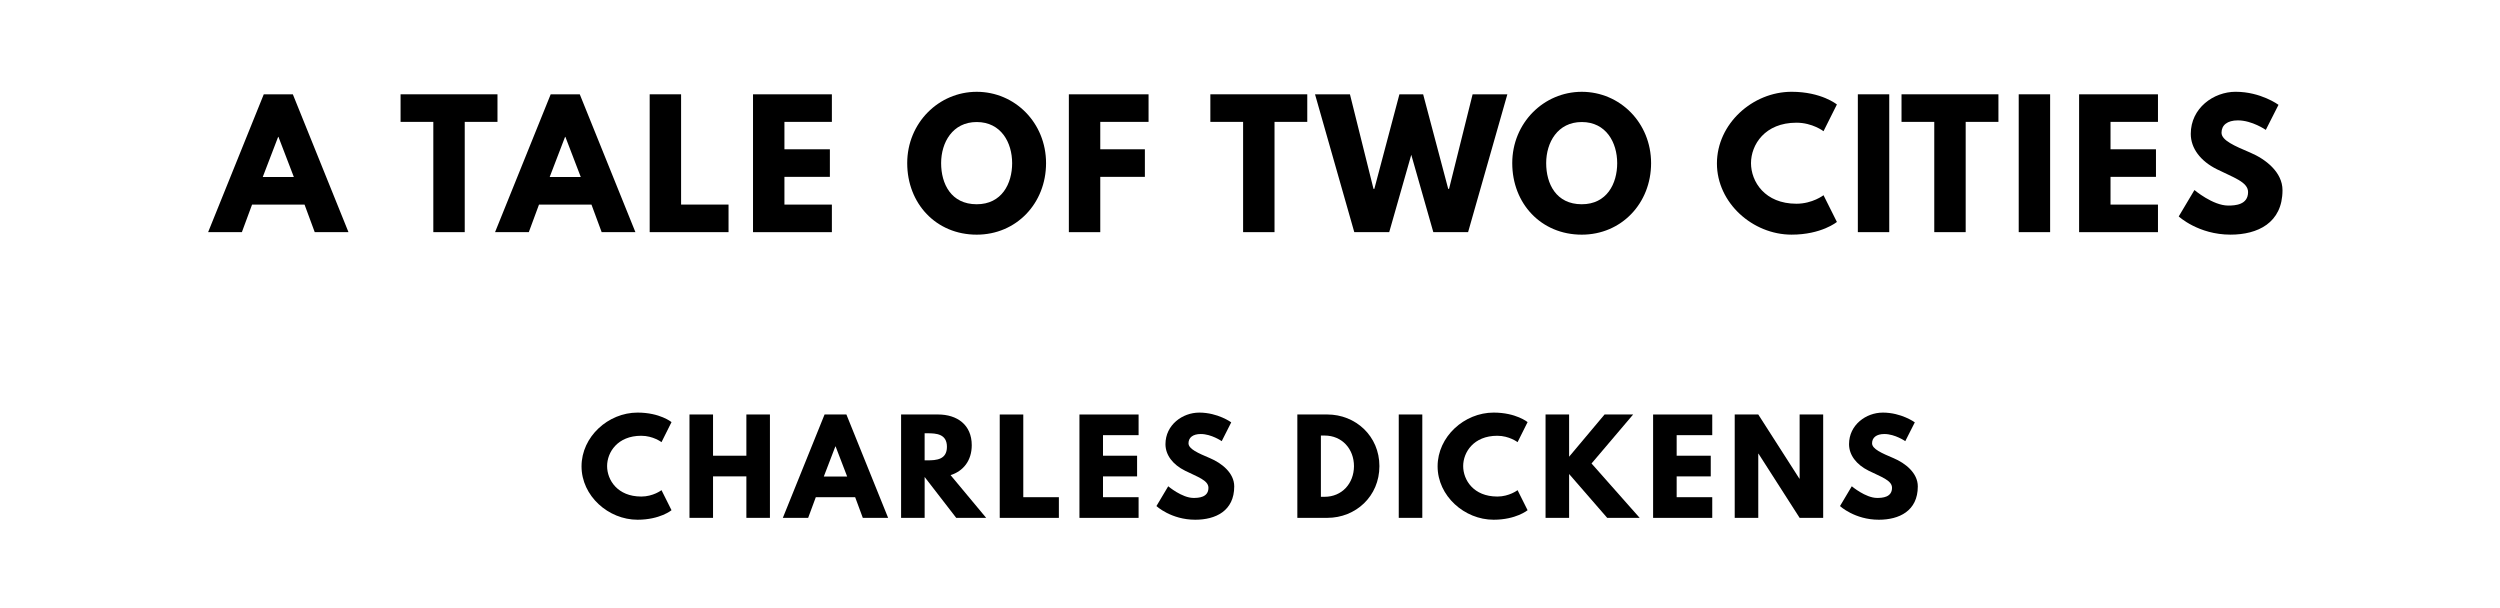
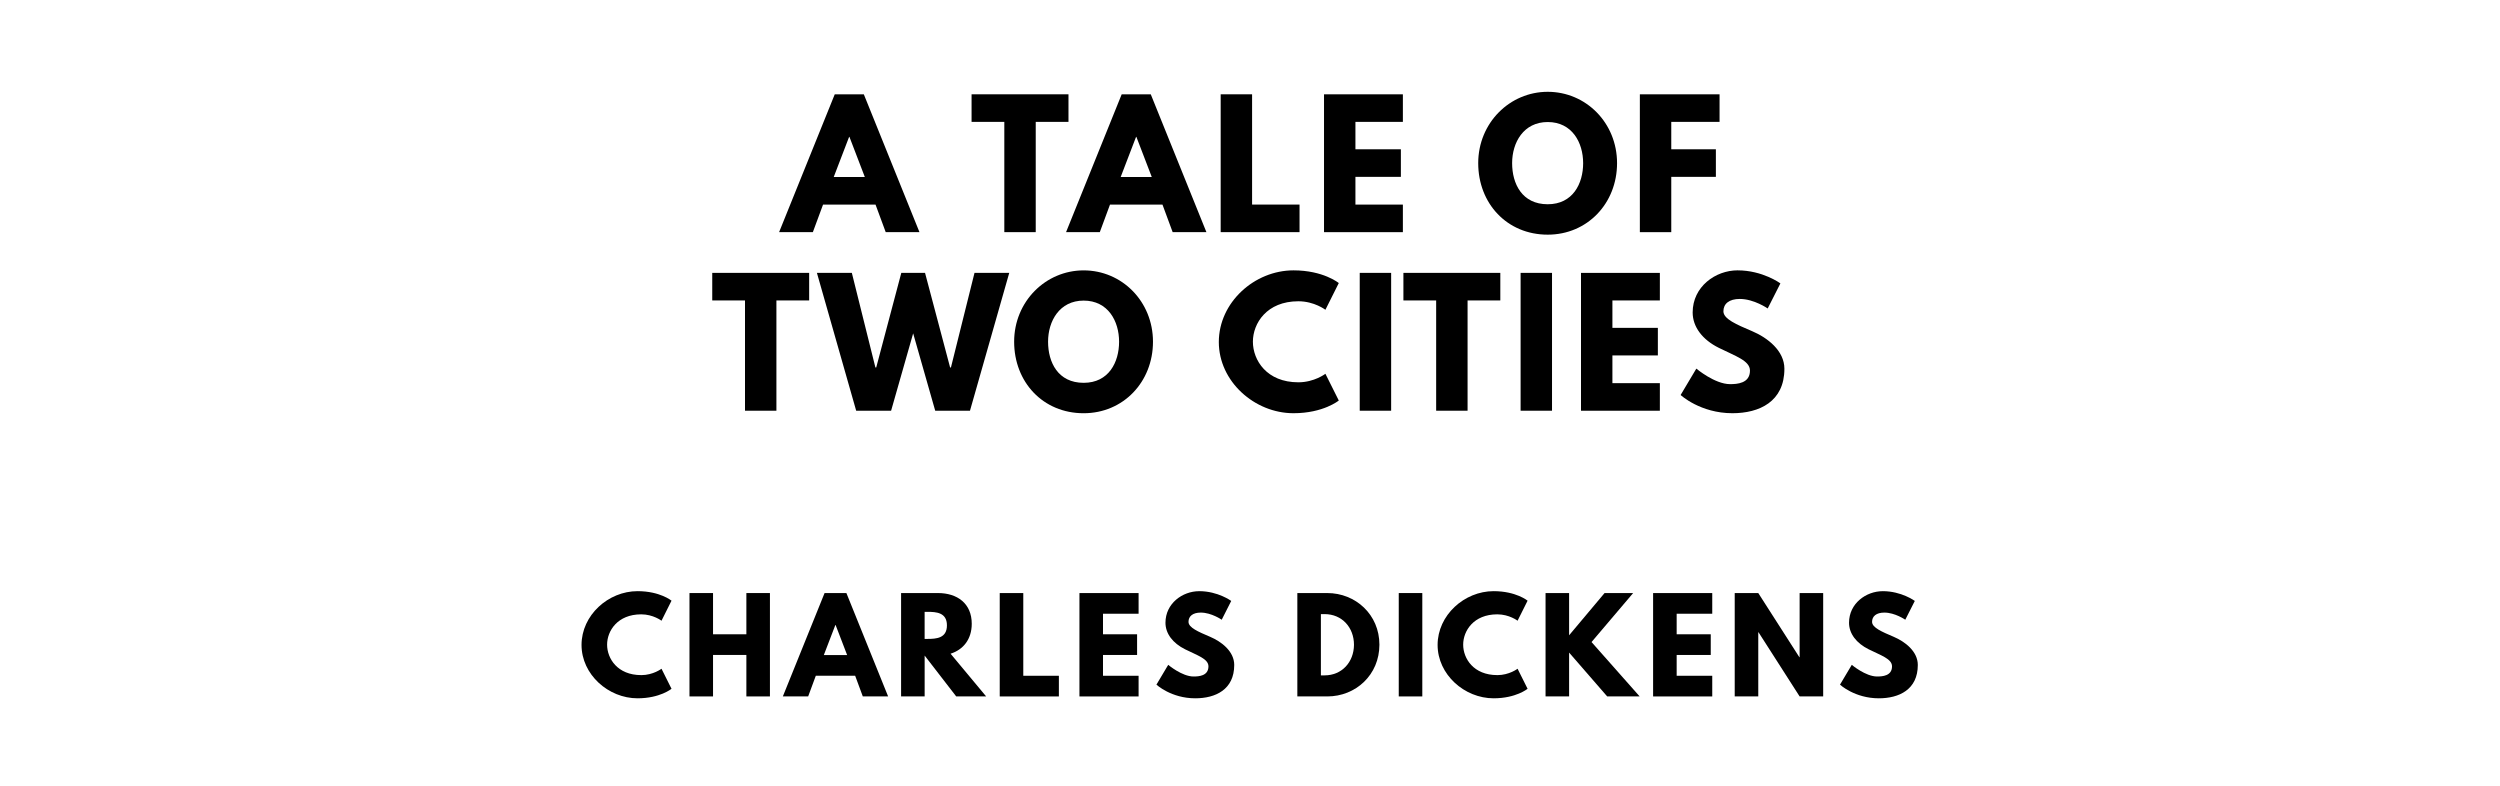
- <svg xmlns="http://www.w3.org/2000/svg" version="1.1" viewBox="0 0 1400 340">
-   <g aria-label="A TALE OF TWO CITIES">
-     <path d="M163.99,52.81l31.16,77.19l-18.90,0.00l-5.71-15.44l-29.38,0.00l-5.71,15.44l-18.90,0.00l31.16-77.19l16.28,0.00z  M164.55,99.12l-8.61-22.46l-0.19,0.00l-8.61,22.46l17.40,0.00z" />
-     <path d="M224.32,68.25l0.00-15.44l54.27,0.00l0.00,15.44l-18.34,0.00l0.00,61.75l-17.59,0.00l0.00-61.75l-18.34,0.00z" />
-     <path d="M324.67,52.81l31.16,77.19l-18.90,0.00l-5.71-15.44l-29.38,0.00l-5.71,15.44l-18.90,0.00l31.16-77.19l16.28,0.00z  M325.23,99.12l-8.61-22.46l-0.19,0.00l-8.61,22.46l17.40,0.00z" />
-     <path d="M381.41,52.81l0.00,61.75l26.57,0.00l0.00,15.44l-44.16,0.00l0.00-77.19l17.59,0.00z" />
-     <path d="M465.85,52.81l0.00,15.44l-26.57,0.00l0.00,15.35l25.45,0.00l0.00,15.44l-25.45,0.00l0.00,15.53l26.57,0.00l0.00,15.44l-44.16,0.00l0.00-77.19l44.16,0.00z" />
-     <path d="M508.04,91.36c0.00-22.55,17.68-39.95,38.92-39.95c21.43,0.00,38.83,17.40,38.83,39.95s-16.65,40.05-38.83,40.05c-22.83,0.00-38.92-17.50-38.92-40.05z  M527.03,91.36c0.00,11.51,5.52,23.02,19.93,23.02c14.04,0.00,19.84-11.51,19.84-23.02s-6.18-23.02-19.84-23.02c-13.57,0.00-19.93,11.51-19.93,23.02z" />
-     <path d="M643.19,52.81l0.00,15.44l-27.04,0.00l0.00,15.35l24.98,0.00l0.00,15.44l-24.98,0.00l0.00,30.97l-17.59,0.00l0.00-77.19l44.63,0.00z" />
-     <path d="M677.80,68.25l0.00-15.44l54.27,0.00l0.00,15.44l-18.34,0.00l0.00,61.75l-17.59,0.00l0.00-61.75l-18.34,0.00z" />
-     <path d="M802.66,130.00l-12.35-43.32l-12.35,43.32l-19.56,0.00l-21.99-77.19l19.56,0.00l13.19,52.96l0.47,0.00l14.04-52.96l13.29,0.00l14.04,52.96l0.47,0.00l13.19-52.96l19.46,0.00l-21.99,77.19l-19.46,0.00z" />
-     <path d="M846.86,91.36c0.00-22.55,17.68-39.95,38.92-39.95c21.43,0.00,38.83,17.40,38.83,39.95s-16.65,40.05-38.83,40.05c-22.83,0.00-38.92-17.50-38.92-40.05z  M865.86,91.36c0.00,11.51,5.52,23.02,19.93,23.02c14.04,0.00,19.84-11.51,19.84-23.02s-6.18-23.02-19.84-23.02c-13.57,0.00-19.93,11.51-19.93,23.02z" />
-     <path d="M1006.01,114.09c8.98,0.00,15.16-4.77,15.16-4.77l7.49,14.97s-8.61,7.11-25.36,7.11c-21.80,0.00-41.82-17.78-41.82-39.86c0.00-22.18,19.93-40.14,41.82-40.14c16.75,0.00,25.36,7.11,25.36,7.11l-7.49,14.97s-6.18-4.77-15.16-4.77c-17.68,0.00-25.45,12.35-25.45,22.64c0.00,10.39,7.77,22.74,25.45,22.74z" />
-     <path d="M1057.98,52.81l0.00,77.19l-17.59,0.00l0.00-77.19l17.59,0.00z" />
-     <path d="M1064.85,68.25l0.00-15.44l54.27,0.00l0.00,15.44l-18.34,0.00l0.00,61.75l-17.59,0.00l0.00-61.75l-18.34,0.00z" />
-     <path d="M1148.07,52.81l0.00,77.19l-17.59,0.00l0.00-77.19l17.59,0.00z" />
-     <path d="M1208.46,52.81l0.00,15.44l-26.57,0.00l0.00,15.35l25.45,0.00l0.00,15.44l-25.45,0.00l0.00,15.53l26.57,0.00l0.00,15.44l-44.16,0.00l0.00-77.19l44.16,0.00z" />
-     <path d="M1252.01,51.40c14.04,0.00,23.95,7.30,23.95,7.30l-7.11,14.04s-7.67-5.33-15.63-5.33c-5.99,0.00-9.17,2.71-9.17,6.92c0.00,4.30,7.30,7.39,16.09,11.13c8.61,3.65,18.06,10.95,18.06,21.05c0.00,18.43-14.04,24.89-29.10,24.89c-18.06,0.00-29.01-10.20-29.01-10.20l8.80-14.78s10.29,8.70,18.90,8.70c3.84,0.00,11.13-0.37,11.13-7.58c0.00-5.61-8.23-8.14-17.40-12.73c-9.26-4.58-14.69-11.79-14.69-19.84c0.00-14.41,12.73-23.58,25.17-23.58z" />
+ <svg xmlns="http://www.w3.org/2000/svg" version="1.1" viewBox="0 0 1400 440">
+   <g aria-label="A TALE OF">
+     <path d="M483.74,52.81l31.16,77.19l-18.90,0.00l-5.71-15.44l-29.38,0.00l-5.71,15.44l-18.90,0.00l31.16-77.19l16.28,0.00z  M484.30,99.12l-8.61-22.46l-0.19,0.00l-8.61,22.46l17.40,0.00z" />
+     <path d="M544.08,68.25l0.00-15.44l54.27,0.00l0.00,15.44l-18.34,0.00l0.00,61.75l-17.59,0.00l0.00-61.75l-18.34,0.00z" />
+     <path d="M644.43,52.81l31.16,77.19l-18.90,0.00l-5.71-15.44l-29.38,0.00l-5.71,15.44l-18.90,0.00l31.16-77.19l16.28,0.00z  M644.99,99.12l-8.61-22.46l-0.19,0.00l-8.61,22.46l17.40,0.00z" />
+     <path d="M701.17,52.81l0.00,61.75l26.57,0.00l0.00,15.44l-44.16,0.00l0.00-77.19l17.59,0.00z" />
+     <path d="M785.61,52.81l0.00,15.44l-26.57,0.00l0.00,15.35l25.45,0.00l0.00,15.44l-25.45,0.00l0.00,15.53l26.57,0.00l0.00,15.44l-44.16,0.00l0.00-77.19l44.16,0.00z" />
+     <path d="M827.80,91.36c0.00-22.55,17.68-39.95,38.92-39.95c21.43,0.00,38.83,17.40,38.83,39.95s-16.65,40.05-38.83,40.05c-22.83,0.00-38.92-17.50-38.92-40.05z  M846.79,91.36c0.00,11.51,5.52,23.02,19.93,23.02c14.04,0.00,19.84-11.51,19.84-23.02s-6.18-23.02-19.84-23.02c-13.57,0.00-19.93,11.51-19.93,23.02z" />
+     <path d="M962.95,52.81l0.00,15.44l-27.04,0.00l0.00,15.35l24.98,0.00l0.00,15.44l-24.98,0.00l0.00,30.97l-17.59,0.00l0.00-77.19l44.63,0.00z" />
+   </g>
+   <g aria-label="TWO CITIES">
+     <path d="M398.86,168.25l0.00-15.44l54.27,0.00l0.00,15.44l-18.34,0.00l0.00,61.75l-17.59,0.00l0.00-61.75l-18.34,0.00z" />
+     <path d="M523.72,230.00l-12.35-43.32l-12.35,43.32l-19.56,0.00l-21.99-77.19l19.56,0.00l13.19,52.96l0.47,0.00l14.04-52.96l13.29,0.00l14.04,52.96l0.47,0.00l13.19-52.96l19.46,0.00l-21.99,77.19l-19.46,0.00z" />
+     <path d="M567.92,191.36c0.00-22.55,17.68-39.95,38.92-39.95c21.43,0.00,38.83,17.40,38.83,39.95s-16.65,40.05-38.83,40.05c-22.83,0.00-38.92-17.50-38.92-40.05z  M586.92,191.36c0.00,11.51,5.52,23.02,19.93,23.02c14.04,0.00,19.84-11.51,19.84-23.02s-6.18-23.02-19.84-23.02c-13.57,0.00-19.93,11.51-19.93,23.02z" />
+     <path d="M727.07,214.09c8.98,0.00,15.16-4.77,15.16-4.77l7.49,14.97s-8.61,7.11-25.36,7.11c-21.80,0.00-41.82-17.78-41.82-39.86c0.00-22.18,19.93-40.14,41.82-40.14c16.75,0.00,25.36,7.11,25.36,7.11l-7.49,14.97s-6.18-4.77-15.16-4.77c-17.68,0.00-25.45,12.35-25.45,22.64c0.00,10.39,7.77,22.74,25.45,22.74z" />
+     <path d="M779.04,152.81l0.00,77.19l-17.59,0.00l0.00-77.19l17.59,0.00z" />
+     <path d="M785.91,168.25l0.00-15.44l54.27,0.00l0.00,15.44l-18.34,0.00l0.00,61.75l-17.59,0.00l0.00-61.75l-18.34,0.00z" />
+     <path d="M869.13,152.81l0.00,77.19l-17.59,0.00l0.00-77.19l17.59,0.00z" />
+     <path d="M929.52,152.81l0.00,15.44l-26.57,0.00l0.00,15.35l25.45,0.00l0.00,15.44l-25.45,0.00l0.00,15.53l26.57,0.00l0.00,15.44l-44.16,0.00l0.00-77.19l44.16,0.00z" />
+     <path d="M973.07,151.40c14.04,0.00,23.95,7.30,23.95,7.30l-7.11,14.04s-7.67-5.33-15.63-5.33c-5.99,0.00-9.17,2.71-9.17,6.92c0.00,4.30,7.30,7.39,16.09,11.13c8.61,3.65,18.06,10.95,18.06,21.05c0.00,18.43-14.04,24.89-29.10,24.89c-18.06,0.00-29.01-10.20-29.01-10.20l8.80-14.78s10.29,8.70,18.90,8.70c3.84,0.00,11.13-0.37,11.13-7.58c0.00-5.61-8.23-8.14-17.40-12.73c-9.26-4.58-14.69-11.79-14.69-19.84c0.00-14.41,12.73-23.58,25.17-23.58z" />
  </g>
  <g aria-label="CHARLES DICKENS">
-     <path d="M359.07,278.07c6.74,0.00,11.37-3.58,11.37-3.58l5.61,11.23s-6.46,5.33-19.02,5.33c-16.35,0.00-31.37-13.33-31.37-29.89c0.00-16.63,14.95-30.11,31.37-30.11c12.56,0.00,19.02,5.33,19.02,5.33l-5.61,11.23s-4.63-3.58-11.37-3.58c-13.26,0.00-19.09,9.26-19.09,16.98c0.00,7.79,5.82,17.05,19.09,17.05z" />
-     <path d="M399.30,266.77l0.00,23.23l-13.19,0.00l0.00-57.89l13.19,0.00l0.00,23.09l18.67,0.00l0.00-23.09l13.19,0.00l0.00,57.89l-13.19,0.00l0.00-23.23l-18.67,0.00z" />
-     <path d="M473.98,232.11l23.37,57.89l-14.18,0.00l-4.28-11.58l-22.04,0.00l-4.28,11.58l-14.18,0.00l23.37-57.89l12.21,0.00z  M474.40,266.84l-6.46-16.84l-0.14,0.00l-6.46,16.84l13.05,0.00z" />
-     <path d="M504.60,232.11l20.70,0.00c10.74,0.00,18.88,5.82,18.88,17.19c0.00,8.70-4.77,14.53-11.86,16.77l19.93,23.93l-16.77,0.00l-17.68-22.88l0.00,22.88l-13.19,0.00l0.00-57.89z  M517.79,257.79l1.54,0.00c4.98,0.00,10.95-0.35,10.95-7.58s-5.96-7.58-10.95-7.58l-1.54,0.00l0.00,15.16z" />
-     <path d="M573.04,232.11l0.00,46.32l19.93,0.00l0.00,11.58l-33.12,0.00l0.00-57.89l13.19,0.00z" />
-     <path d="M637.61,232.11l0.00,11.58l-19.93,0.00l0.00,11.51l19.09,0.00l0.00,11.58l-19.09,0.00l0.00,11.65l19.93,0.00l0.00,11.58l-33.12,0.00l0.00-57.89l33.12,0.00z" />
-     <path d="M671.53,231.05c10.53,0.00,17.96,5.47,17.96,5.47l-5.33,10.53s-5.75-4.00-11.72-4.00c-4.49,0.00-6.88,2.04-6.88,5.19c0.00,3.23,5.47,5.54,12.07,8.35c6.46,2.74,13.54,8.21,13.54,15.79c0.00,13.82-10.53,18.67-21.82,18.67c-13.54,0.00-21.75-7.65-21.75-7.65l6.60-11.09s7.72,6.53,14.18,6.53c2.88,0.00,8.35-0.28,8.35-5.68c0.00-4.21-6.18-6.11-13.05-9.54c-6.95-3.44-11.02-8.84-11.02-14.88c0.00-10.81,9.54-17.68,18.88-17.68z" />
-     <path d="M726.51,232.11l16.77,0.00c15.86,0.00,29.19,12.07,29.19,28.91c0.00,16.91-13.26,28.98-29.19,28.98l-16.77,0.00l0.00-57.89z  M739.70,278.21l2.04,0.00c9.75,0.00,16.42-7.44,16.49-17.12c0.00-9.68-6.67-17.19-16.49-17.19l-2.04,0.00l0.00,34.32z" />
-     <path d="M796.49,232.11l0.00,57.89l-13.19,0.00l0.00-57.89l13.19,0.00z" />
-     <path d="M838.47,278.07c6.74,0.00,11.37-3.58,11.37-3.58l5.61,11.23s-6.46,5.33-19.02,5.33c-16.35,0.00-31.37-13.33-31.37-29.89c0.00-16.63,14.95-30.11,31.37-30.11c12.56,0.00,19.02,5.33,19.02,5.33l-5.61,11.23s-4.63-3.58-11.37-3.58c-13.26,0.00-19.09,9.26-19.09,16.98c0.00,7.79,5.82,17.05,19.09,17.05z" />
-     <path d="M918.21,290.00l-18.18,0.00l-21.33-24.56l0.00,24.56l-13.19,0.00l0.00-57.89l13.19,0.00l0.00,23.65l19.86-23.65l16.00,0.00l-23.30,27.44z" />
-     <path d="M958.86,232.11l0.00,11.58l-19.93,0.00l0.00,11.51l19.09,0.00l0.00,11.58l-19.09,0.00l0.00,11.65l19.93,0.00l0.00,11.58l-33.12,0.00l0.00-57.89l33.12,0.00z" />
-     <path d="M984.63,254.07l0.00,35.93l-13.19,0.00l0.00-57.89l13.19,0.00l23.02,35.93l0.14,0.00l0.00-35.93l13.19,0.00l0.00,57.89l-13.19,0.00l-23.02-35.93l-0.14,0.00z" />
-     <path d="M1054.33,231.05c10.53,0.00,17.96,5.47,17.96,5.47l-5.33,10.53s-5.75-4.00-11.72-4.00c-4.49,0.00-6.88,2.04-6.88,5.19c0.00,3.23,5.47,5.54,12.07,8.35c6.46,2.74,13.54,8.21,13.54,15.79c0.00,13.82-10.53,18.67-21.82,18.67c-13.54,0.00-21.75-7.65-21.75-7.65l6.60-11.09s7.72,6.53,14.18,6.53c2.88,0.00,8.35-0.28,8.35-5.68c0.00-4.21-6.18-6.11-13.05-9.54c-6.95-3.44-11.02-8.84-11.02-14.88c0.00-10.81,9.54-17.68,18.88-17.68z" />
+     <path d="M359.07,378.07c6.74,0.00,11.37-3.58,11.37-3.58l5.61,11.23s-6.46,5.33-19.02,5.33c-16.35,0.00-31.37-13.33-31.37-29.89c0.00-16.63,14.95-30.11,31.37-30.11c12.56,0.00,19.02,5.33,19.02,5.33l-5.61,11.23s-4.63-3.58-11.37-3.58c-13.26,0.00-19.09,9.26-19.09,16.98c0.00,7.79,5.82,17.05,19.09,17.05z" />
+     <path d="M399.30,366.77l0.00,23.23l-13.19,0.00l0.00-57.89l13.19,0.00l0.00,23.09l18.67,0.00l0.00-23.09l13.19,0.00l0.00,57.89l-13.19,0.00l0.00-23.23l-18.67,0.00z" />
+     <path d="M473.98,332.11l23.37,57.89l-14.18,0.00l-4.28-11.58l-22.04,0.00l-4.28,11.58l-14.18,0.00l23.37-57.89l12.21,0.00z  M474.40,366.84l-6.46-16.84l-0.14,0.00l-6.46,16.84l13.05,0.00z" />
+     <path d="M504.60,332.11l20.70,0.00c10.74,0.00,18.88,5.82,18.88,17.19c0.00,8.70-4.77,14.53-11.86,16.77l19.93,23.93l-16.77,0.00l-17.68-22.88l0.00,22.88l-13.19,0.00l0.00-57.89z  M517.79,357.79l1.54,0.00c4.98,0.00,10.95-0.35,10.95-7.58s-5.96-7.58-10.95-7.58l-1.54,0.00l0.00,15.16z" />
+     <path d="M573.04,332.11l0.00,46.32l19.93,0.00l0.00,11.58l-33.12,0.00l0.00-57.89l13.19,0.00z" />
+     <path d="M637.61,332.11l0.00,11.58l-19.93,0.00l0.00,11.51l19.09,0.00l0.00,11.58l-19.09,0.00l0.00,11.65l19.93,0.00l0.00,11.58l-33.12,0.00l0.00-57.89l33.12,0.00z" />
+     <path d="M671.53,331.05c10.53,0.00,17.96,5.47,17.96,5.47l-5.33,10.53s-5.75-4.00-11.72-4.00c-4.49,0.00-6.88,2.04-6.88,5.19c0.00,3.23,5.47,5.54,12.07,8.35c6.46,2.74,13.54,8.21,13.54,15.79c0.00,13.82-10.53,18.67-21.82,18.67c-13.54,0.00-21.75-7.65-21.75-7.65l6.60-11.09s7.72,6.53,14.18,6.53c2.88,0.00,8.35-0.28,8.35-5.68c0.00-4.21-6.18-6.11-13.05-9.54c-6.95-3.44-11.02-8.84-11.02-14.88c0.00-10.81,9.54-17.68,18.88-17.68z" />
+     <path d="M726.51,332.11l16.77,0.00c15.86,0.00,29.19,12.07,29.19,28.91c0.00,16.91-13.26,28.98-29.19,28.98l-16.77,0.00l0.00-57.89z  M739.70,378.21l2.04,0.00c9.75,0.00,16.42-7.44,16.49-17.12c0.00-9.68-6.67-17.19-16.49-17.19l-2.04,0.00l0.00,34.32z" />
+     <path d="M796.49,332.11l0.00,57.89l-13.19,0.00l0.00-57.89l13.19,0.00z" />
+     <path d="M838.47,378.07c6.74,0.00,11.37-3.58,11.37-3.58l5.61,11.23s-6.46,5.33-19.02,5.33c-16.35,0.00-31.37-13.33-31.37-29.89c0.00-16.63,14.95-30.11,31.37-30.11c12.56,0.00,19.02,5.33,19.02,5.33l-5.61,11.23s-4.63-3.58-11.37-3.58c-13.26,0.00-19.09,9.26-19.09,16.98c0.00,7.79,5.82,17.05,19.09,17.05z" />
+     <path d="M918.21,390.00l-18.18,0.00l-21.33-24.56l0.00,24.56l-13.19,0.00l0.00-57.89l13.19,0.00l0.00,23.65l19.86-23.65l16.00,0.00l-23.30,27.44z" />
+     <path d="M958.86,332.11l0.00,11.58l-19.93,0.00l0.00,11.51l19.09,0.00l0.00,11.58l-19.09,0.00l0.00,11.65l19.93,0.00l0.00,11.58l-33.12,0.00l0.00-57.89l33.12,0.00z" />
+     <path d="M984.63,354.07l0.00,35.93l-13.19,0.00l0.00-57.89l13.19,0.00l23.02,35.93l0.14,0.00l0.00-35.93l13.19,0.00l0.00,57.89l-13.19,0.00l-23.02-35.93l-0.14,0.00z" />
+     <path d="M1054.33,331.05c10.53,0.00,17.96,5.47,17.96,5.47l-5.33,10.53s-5.75-4.00-11.72-4.00c-4.49,0.00-6.88,2.04-6.88,5.19c0.00,3.23,5.47,5.54,12.07,8.35c6.46,2.74,13.54,8.21,13.54,15.79c0.00,13.82-10.53,18.67-21.82,18.67c-13.54,0.00-21.75-7.65-21.75-7.65l6.60-11.09s7.72,6.53,14.18,6.53c2.88,0.00,8.35-0.28,8.35-5.68c0.00-4.21-6.18-6.11-13.05-9.54c-6.95-3.44-11.02-8.84-11.02-14.88c0.00-10.81,9.54-17.68,18.88-17.68z" />
  </g>
</svg>
